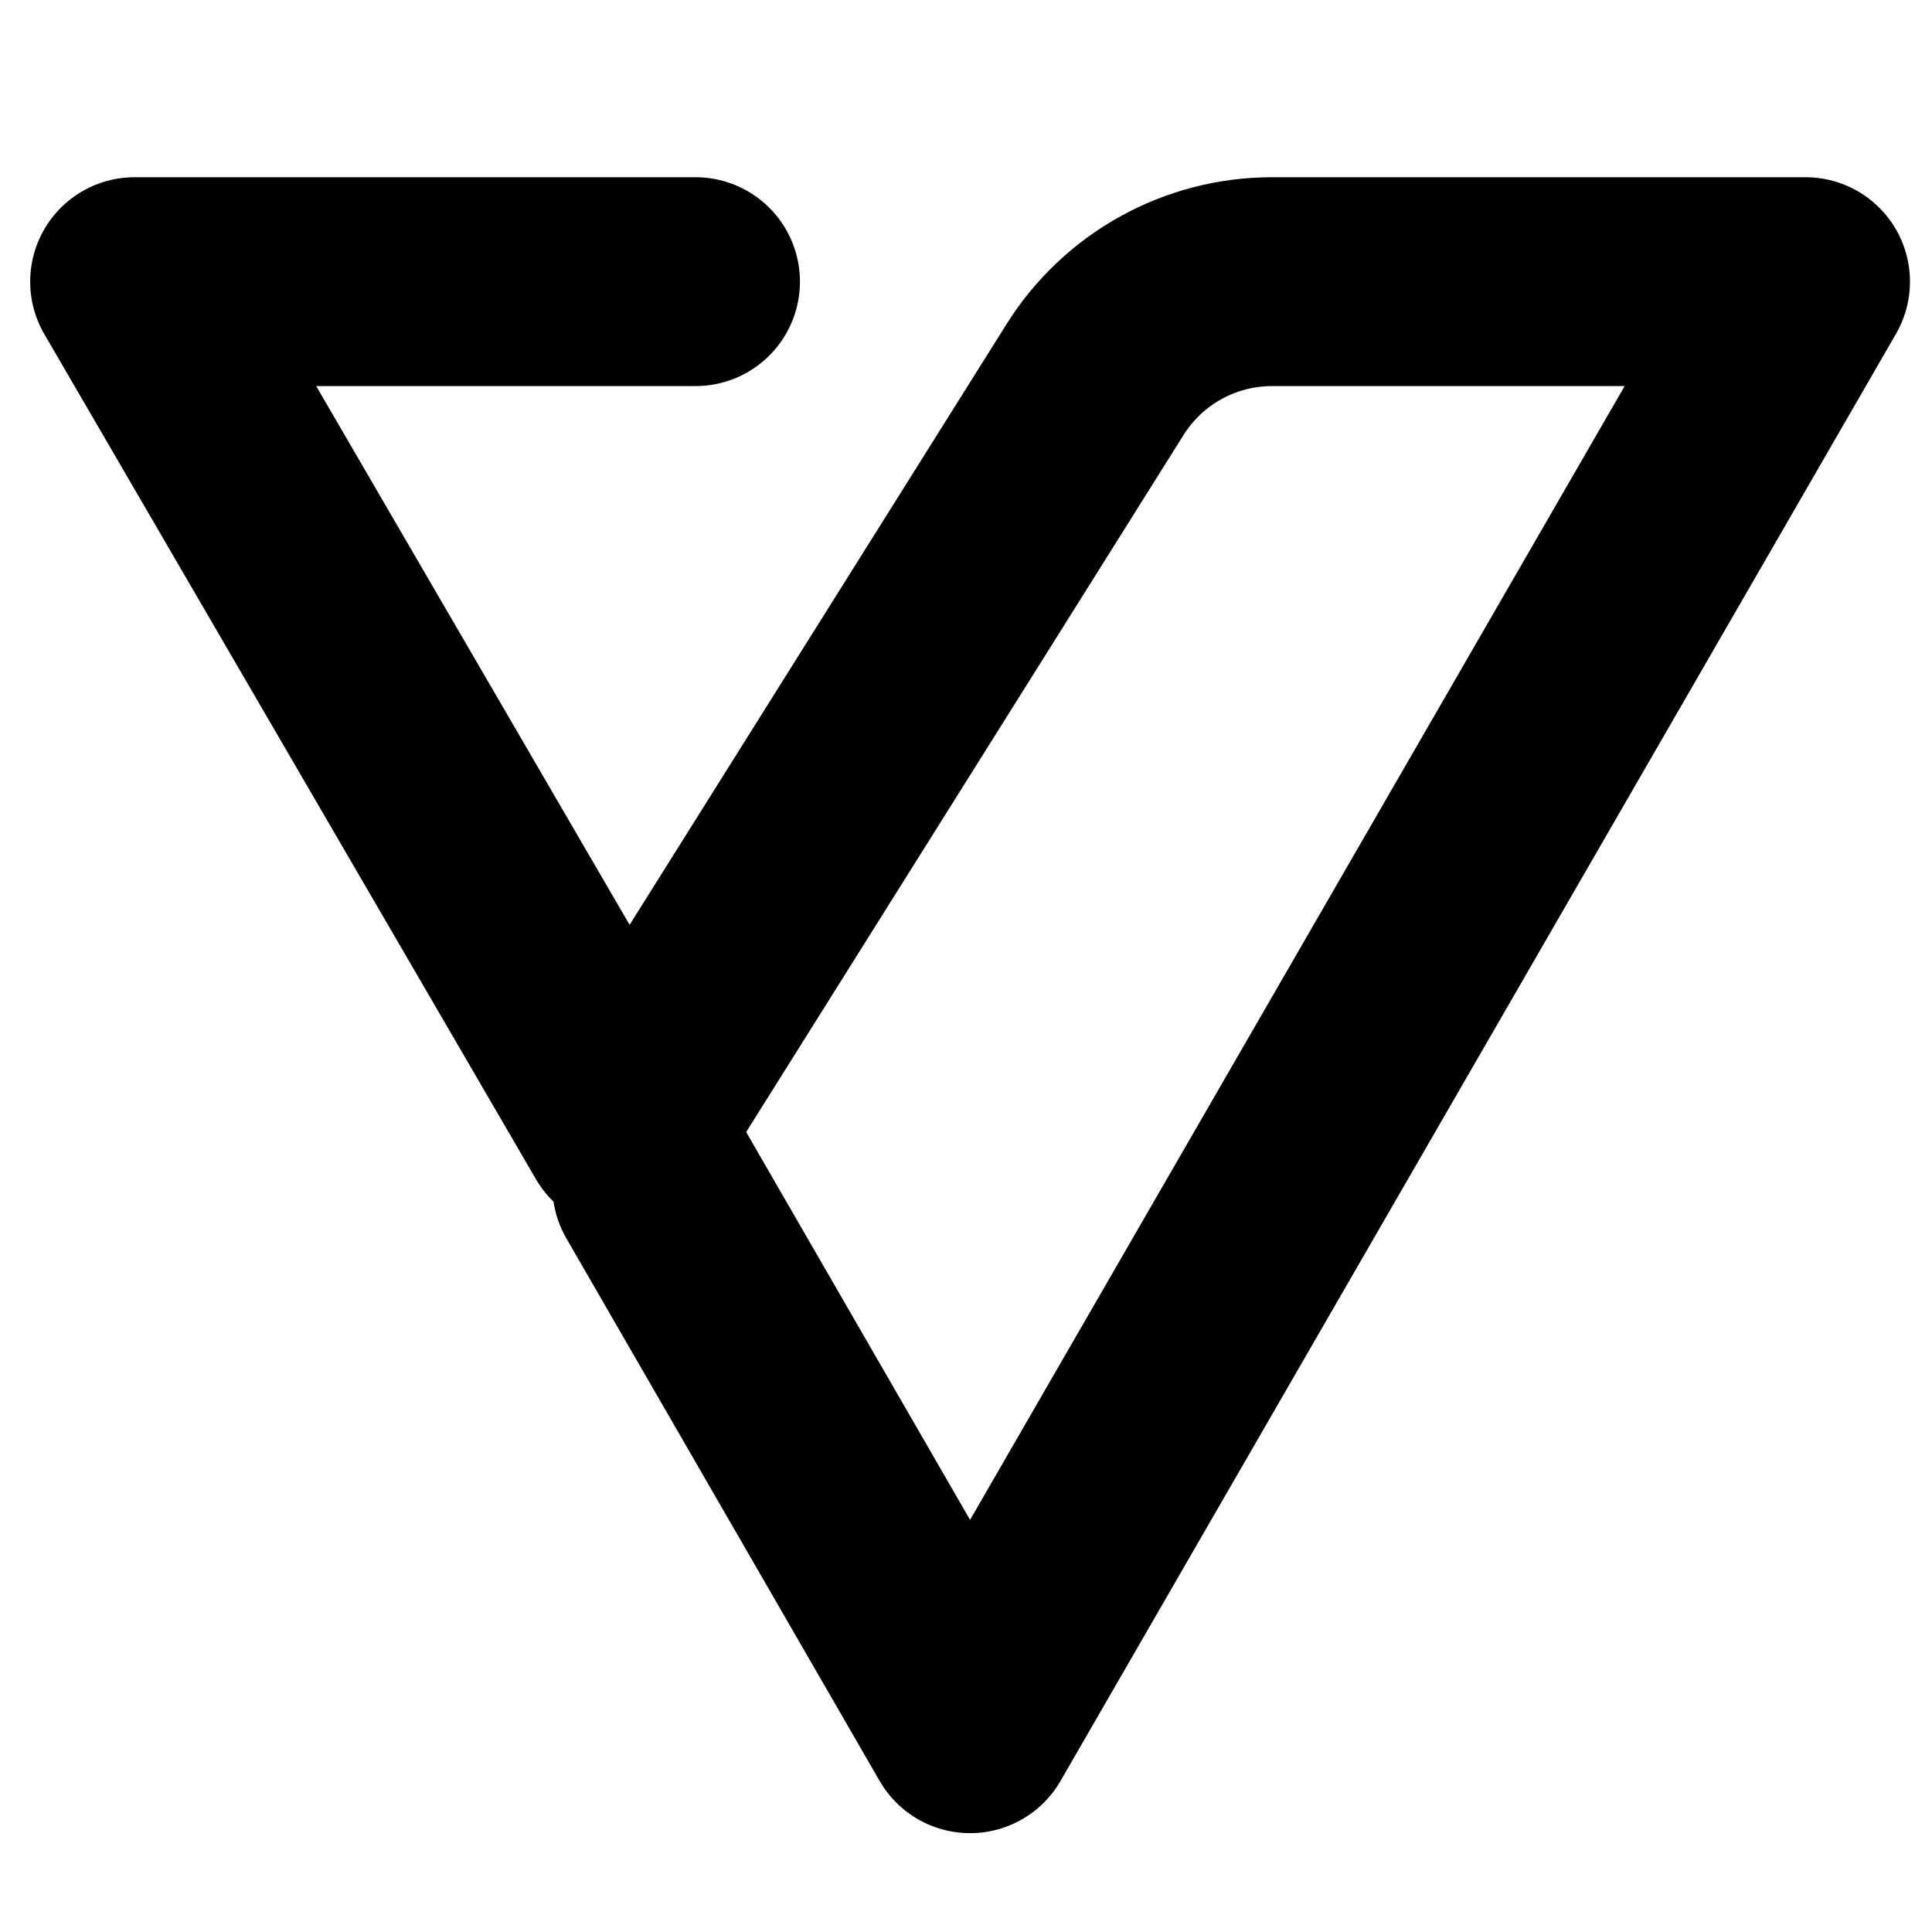
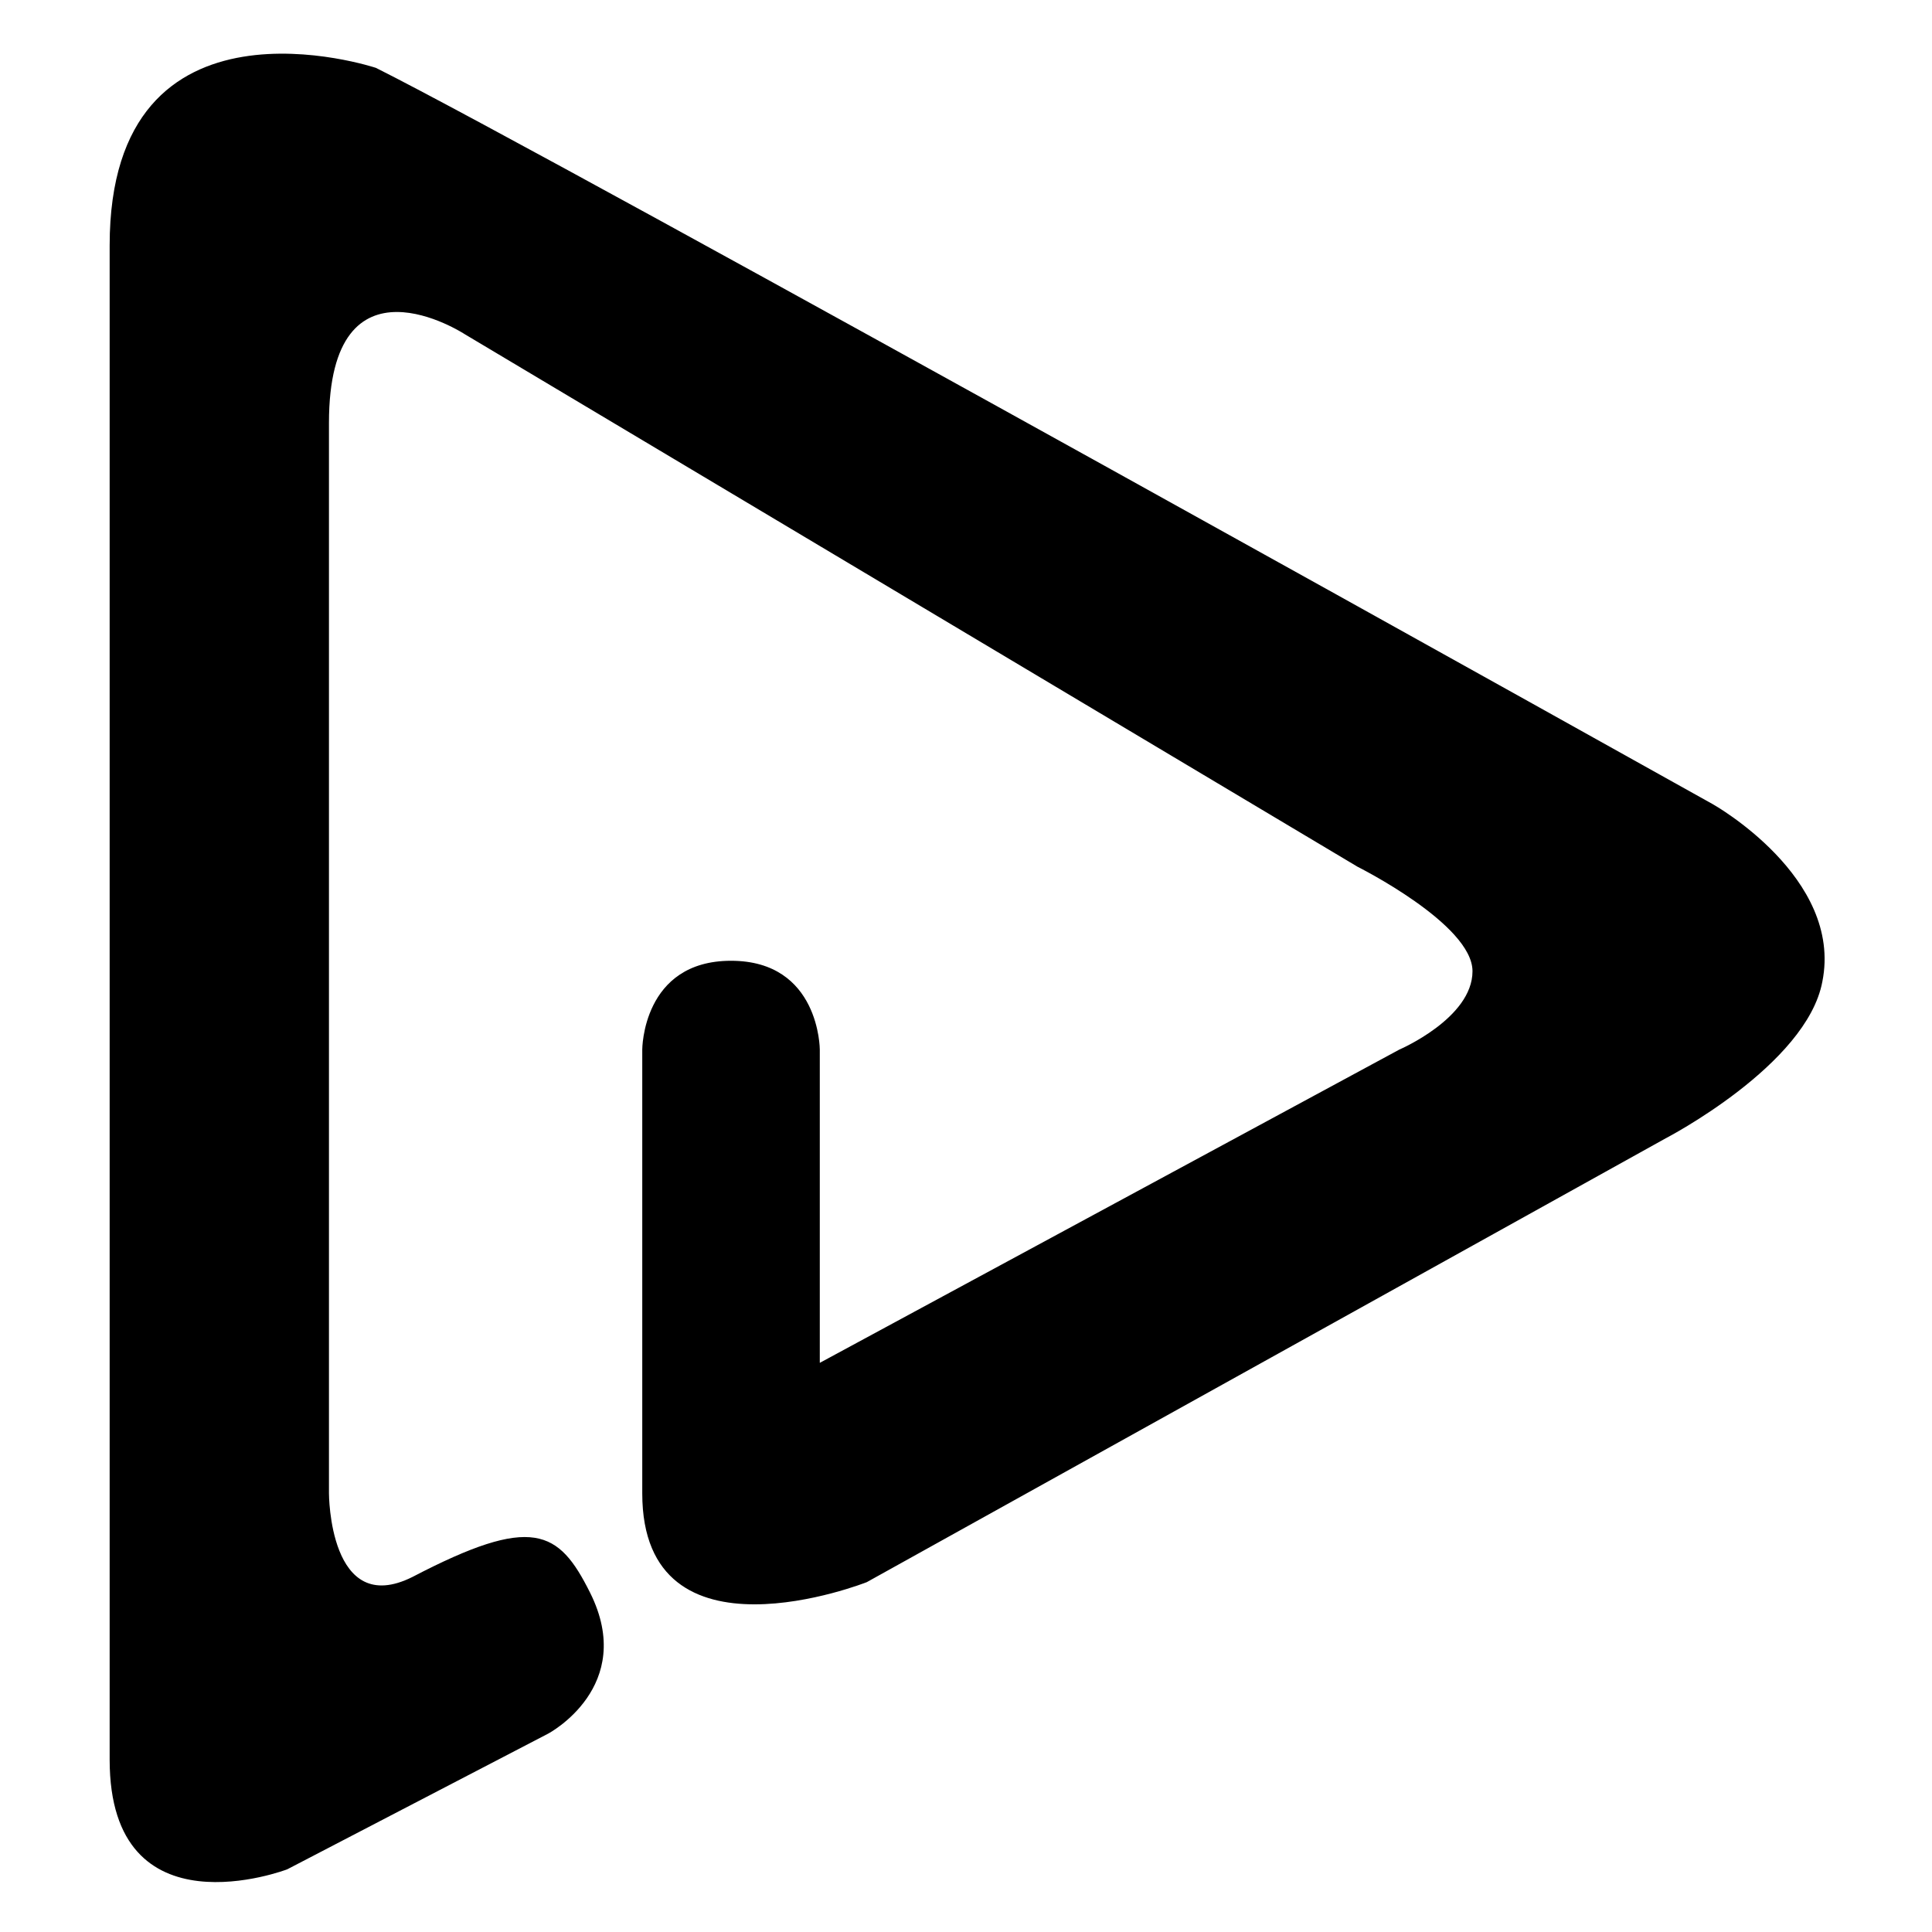
- <svg xmlns="http://www.w3.org/2000/svg" viewBox="0 0 37 37" fill="none">
-   <g transform="rotate(180 18.778 13.7)">
-     <path stroke="currentColor" fill="none" stroke-width="4px" stroke-linecap="round" stroke-linejoin="round" d="M24.236 22.006h10.742L25.563 5.822l-8.979 14.31a4 4 0 0 1-3.388 1.874H2.978l16-27.713 6 10.392" />
-   </g>
+ <svg xmlns="http://www.w3.org/2000/svg" viewBox="0 0 37 37" fill="currentColor">
+   <path d="M7.2,1.3c3.4,1.7,25.6,14.1,25.6,14.1,0,0,2.5,1.4,2.1,3.4-.3,1.6-3,3-3,3l-15.3,8.5s-4.3,1.7-4.3-1.7v-8.5s0-1.7,1.7-1.7,1.7,1.7,1.7,1.7v6l11.1-6s1.4-.6,1.4-1.5-2.2-2-2.2-2L8.9,6.4s-2.6-1.7-2.6,1.7v20.5s0,2.4,1.6,1.6c2.3-1.2,2.8-.9,3.4.3.9,1.8-.8,2.7-.8,2.7l-5,2.6s-3.4,1.3-3.4-2.1V4.7c0-5.1,5.1-3.4,5.1-3.4Z" />
</svg>
